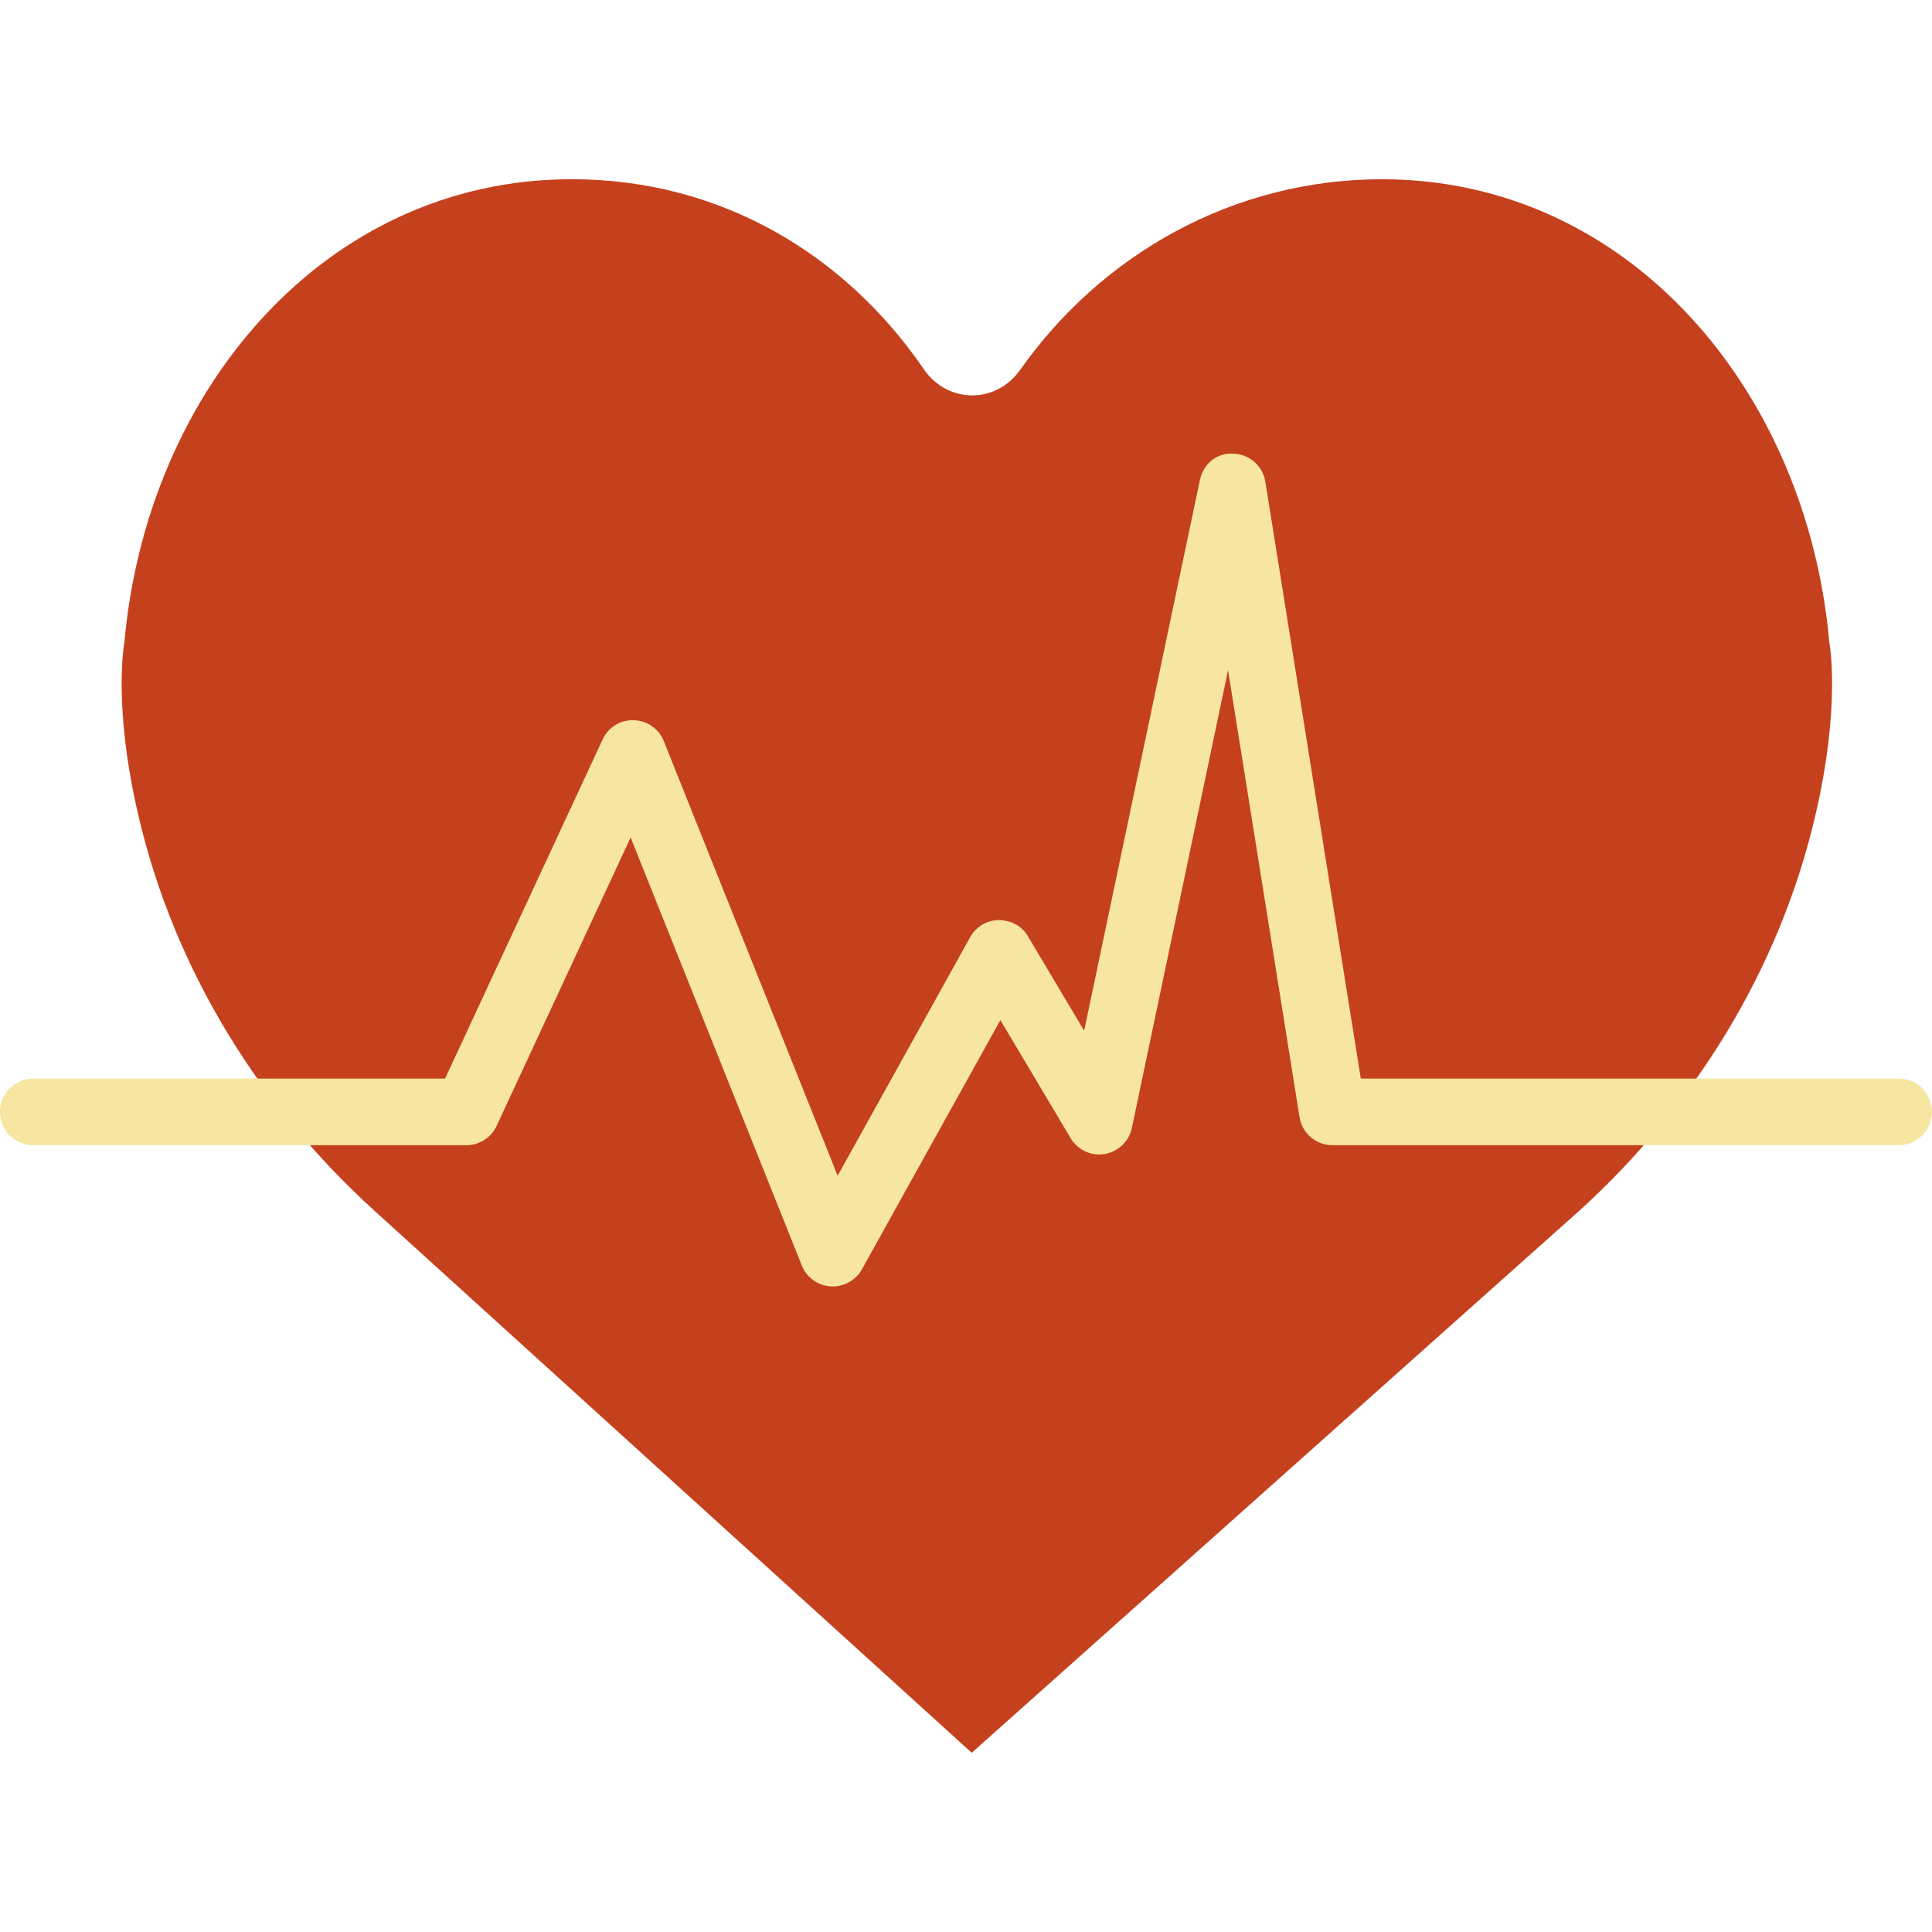
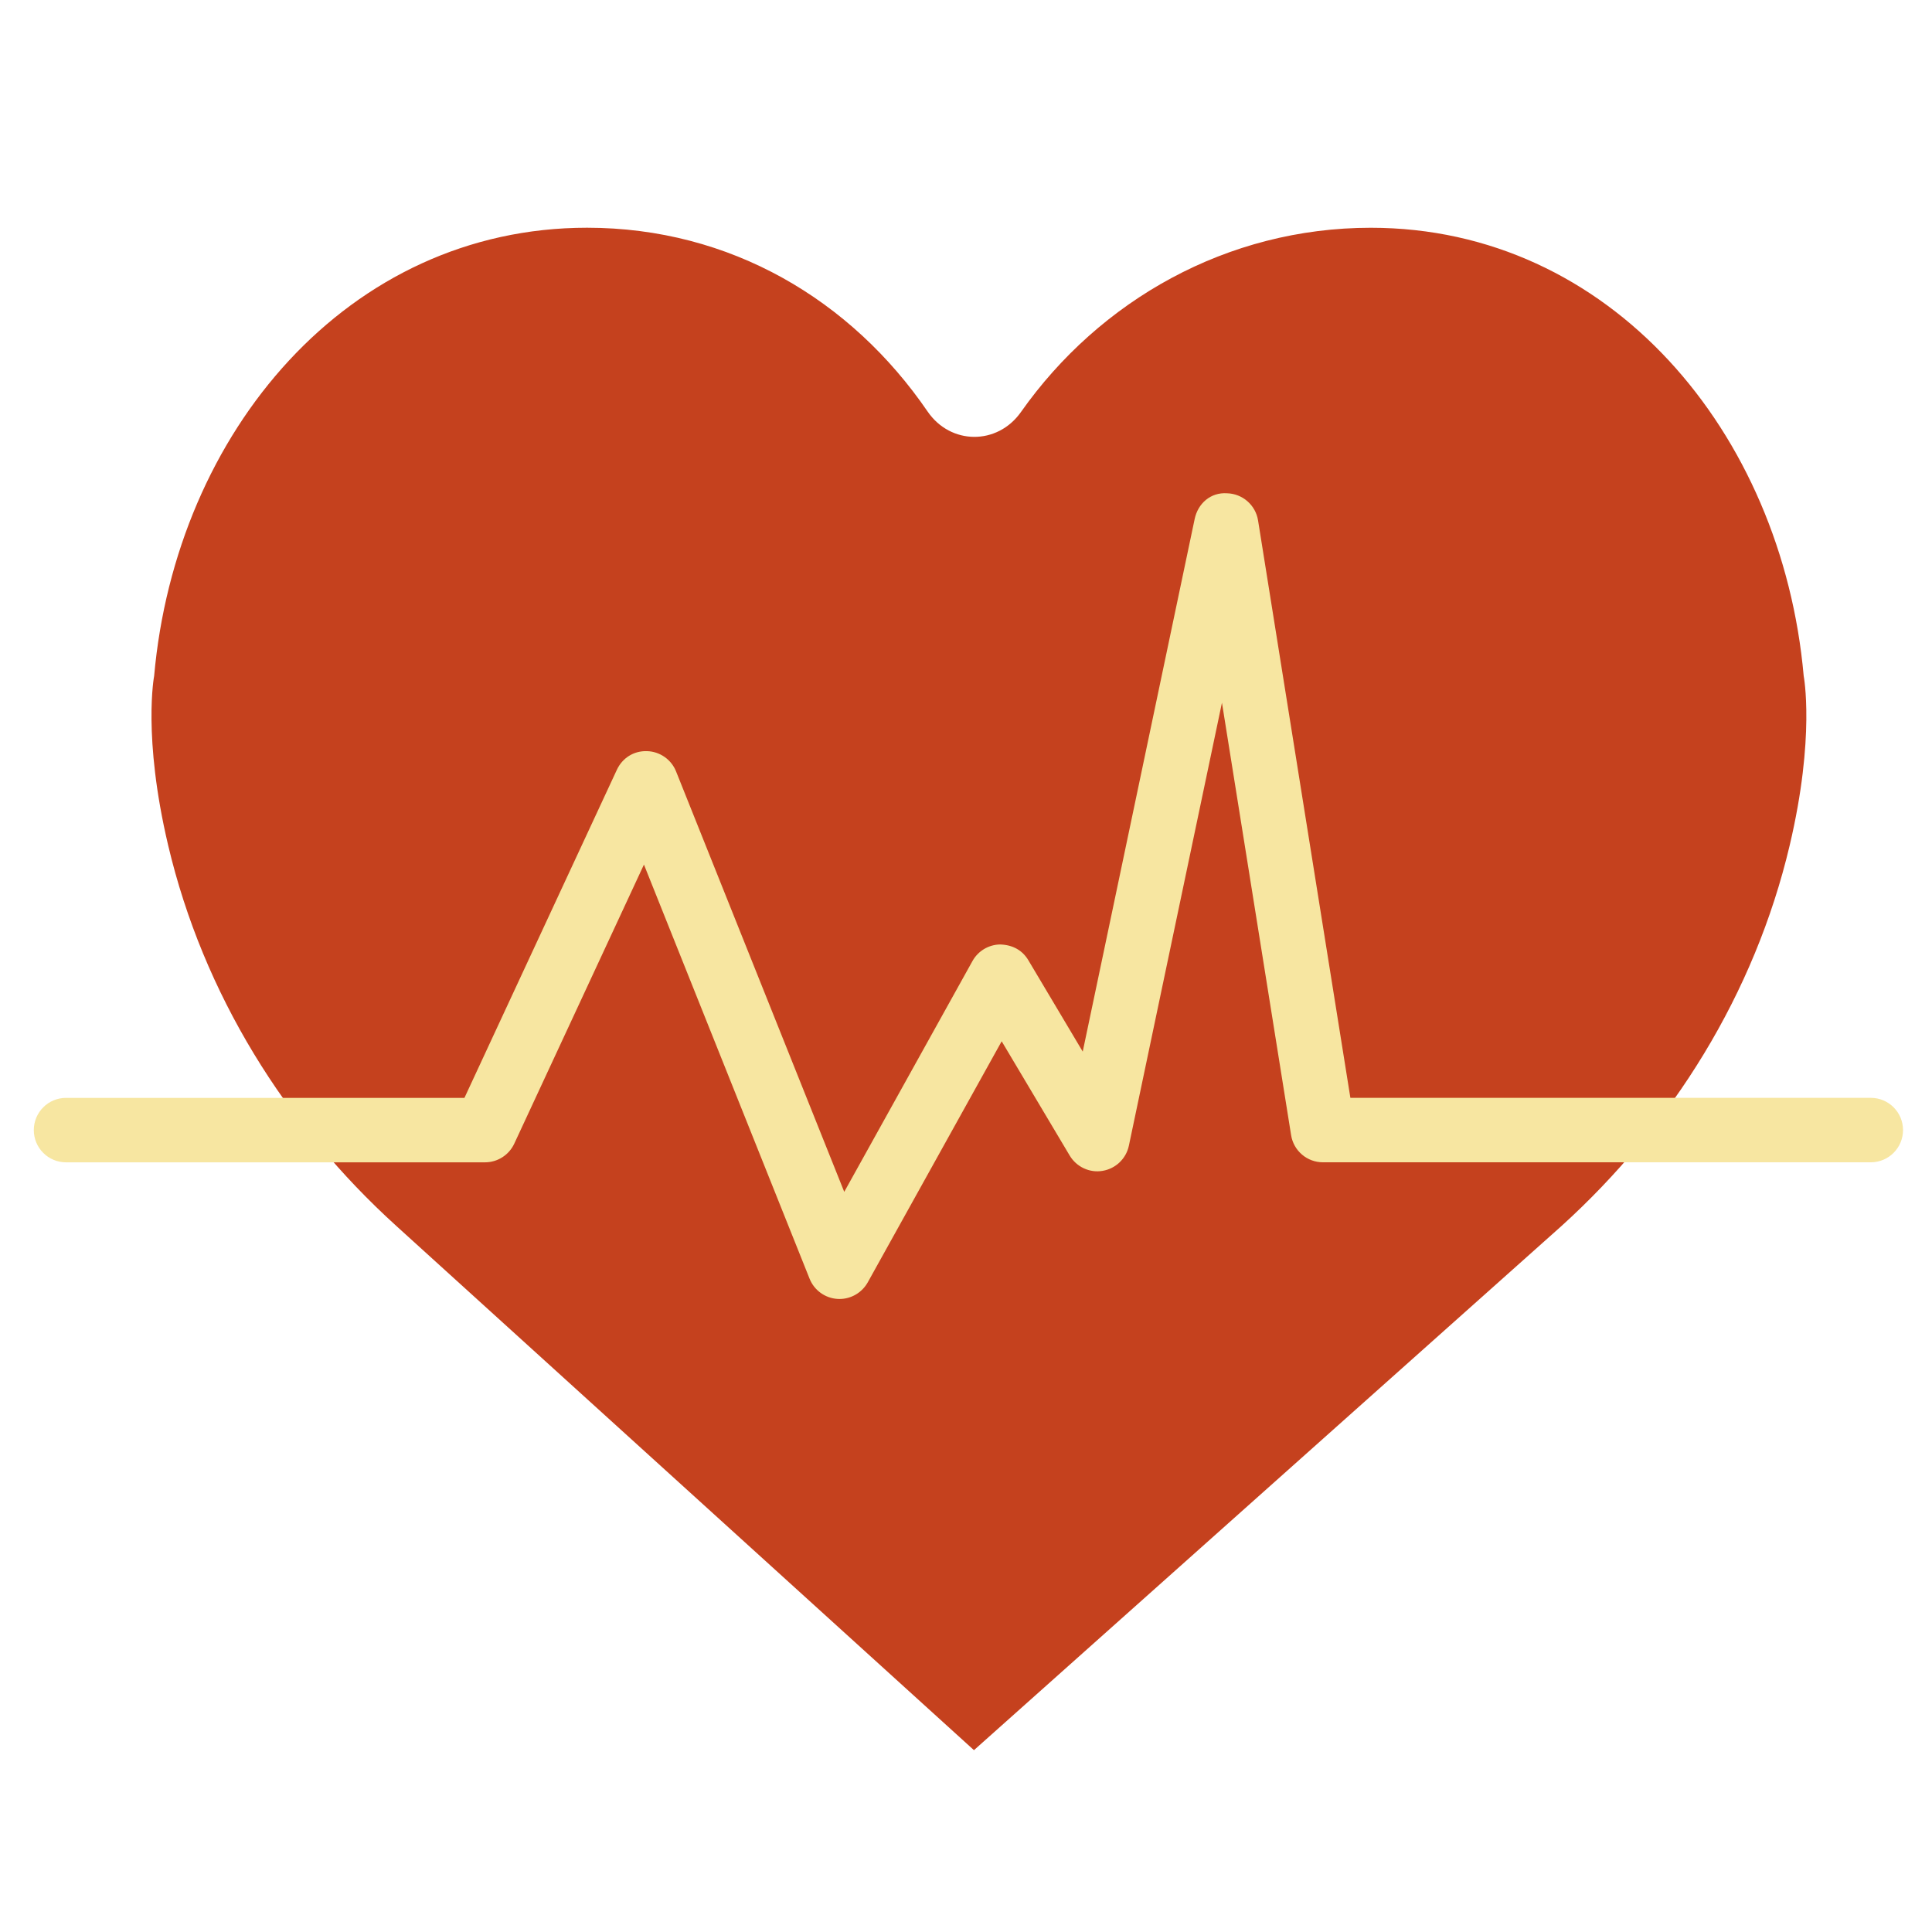
- <svg xmlns="http://www.w3.org/2000/svg" version="1.1" id="Capa_1" x="0px" y="0px" viewBox="0 0 58 58" style="enable-background:new 0 0 58 58;" xml:space="preserve">
+ <svg xmlns="http://www.w3.org/2000/svg" version="1.1" id="Capa_1" x="0px" y="0px" width="600px" height="600px" viewBox="6 96 600 600" enable-background="new 6 96 600 600" xml:space="preserve">
  <g>
-     <path style="fill:#C5411E;" d="M27.733,11.082c0.714,1.043,2.167,1.051,2.896,0.018c2.443-3.466,6.396-5.719,10.857-5.719   c7.418,0,12.76,6.346,13.432,13.908c0,0,0.363,1.878-0.435,5.257c-1.087,4.603-3.64,8.693-7.084,11.813L29.172,52.62L11.253,36.358   c-3.444-3.12-5.997-7.21-7.084-11.813c-0.798-3.38-0.435-5.257-0.435-5.257C4.406,11.726,9.748,5.38,17.166,5.38   C21.62,5.38,25.366,7.625,27.733,11.082z" />
-     <path style="fill:#F7E6A1;" d="M25,38.62c-0.021,0-0.042,0-0.063-0.002c-0.385-0.024-0.722-0.269-0.865-0.626l-5.14-12.851   l-4.024,8.66C14.743,34.154,14.389,34.38,14,34.38H1c-0.553,0-1-0.448-1-1s0.447-1,1-1h12.362l4.73-10.181   c0.169-0.361,0.518-0.591,0.935-0.578c0.398,0.011,0.753,0.258,0.901,0.628l5.219,13.047l3.979-7.162   c0.174-0.313,0.501-0.509,0.859-0.514c0.393,0.013,0.69,0.181,0.874,0.488l1.688,2.836l3.474-16.53   c0.1-0.472,0.489-0.829,1.003-0.794c0.481,0.012,0.887,0.366,0.963,0.842l2.865,17.917H57c0.553,0,1,0.448,1,1s-0.447,1-1,1H40   c-0.491,0-0.91-0.357-0.987-0.842l-2.146-13.419l-2.888,13.745c-0.085,0.403-0.408,0.713-0.814,0.781   c-0.401,0.071-0.812-0.12-1.023-0.475l-2.11-3.545l-4.156,7.481C25.697,38.424,25.361,38.62,25,38.62z" />
+     <path fill="#C5411E" d="M294.069,223.792c7.147,10.438,21.689,10.519,28.986,0.18c24.451-34.69,64.015-57.239,108.663-57.239   c74.244,0,127.71,63.515,134.436,139.2c0,0,3.633,18.796-4.354,52.615c-10.88,46.071-36.433,87.005-70.901,118.231L308.471,639.53   L129.127,476.771c-34.47-31.229-60.022-72.163-70.901-118.233c-7.987-33.83-4.355-52.616-4.355-52.616   c6.726-75.684,60.193-139.199,134.437-139.199C232.887,166.723,270.379,189.193,294.069,223.792z" />
+     <path fill="#F7E6A1" d="M266.716,499.41c-0.21,0-0.42,0-0.631-0.021c-3.854-0.239-7.227-2.691-8.658-6.265l-51.444-128.621   l-40.275,86.675c-1.651,3.532-5.195,5.794-9.087,5.794H26.509c-5.535,0-10.009-4.484-10.009-10.008   c0-5.525,4.474-10.009,10.009-10.009h123.727l47.34-101.897c1.691-3.613,5.185-5.916,9.358-5.785   c3.984,0.11,7.537,2.582,9.018,6.285l52.235,130.583l39.824-71.682c1.742-3.133,5.015-5.095,8.598-5.146   c3.934,0.13,6.905,1.812,8.747,4.884l16.896,28.386l34.77-165.443c1.001-4.724,4.894-8.297,10.038-7.947   c4.815,0.121,8.878,3.664,9.639,8.428l28.674,179.324h161.621c5.533,0,10.008,4.485,10.008,10.01   c0,5.523-4.475,10.008-10.008,10.008H416.846c-4.916,0-9.108-3.573-9.879-8.427L385.489,314.23l-28.906,137.568   c-0.851,4.033-4.084,7.137-8.147,7.816c-4.013,0.711-8.126-1.201-10.238-4.754l-21.118-35.481l-41.596,74.876   C273.691,497.447,270.329,499.41,266.716,499.41z" />
  </g>
-   <g>
- </g>
-   <g>
- </g>
-   <g>
- </g>
-   <g>
- </g>
-   <g>
- </g>
-   <g>
- </g>
-   <g>
- </g>
-   <g>
- </g>
-   <g>
- </g>
-   <g>
- </g>
-   <g>
- </g>
-   <g>
- </g>
-   <g>
- </g>
-   <g>
- </g>
-   <g>
- </g>
</svg>
